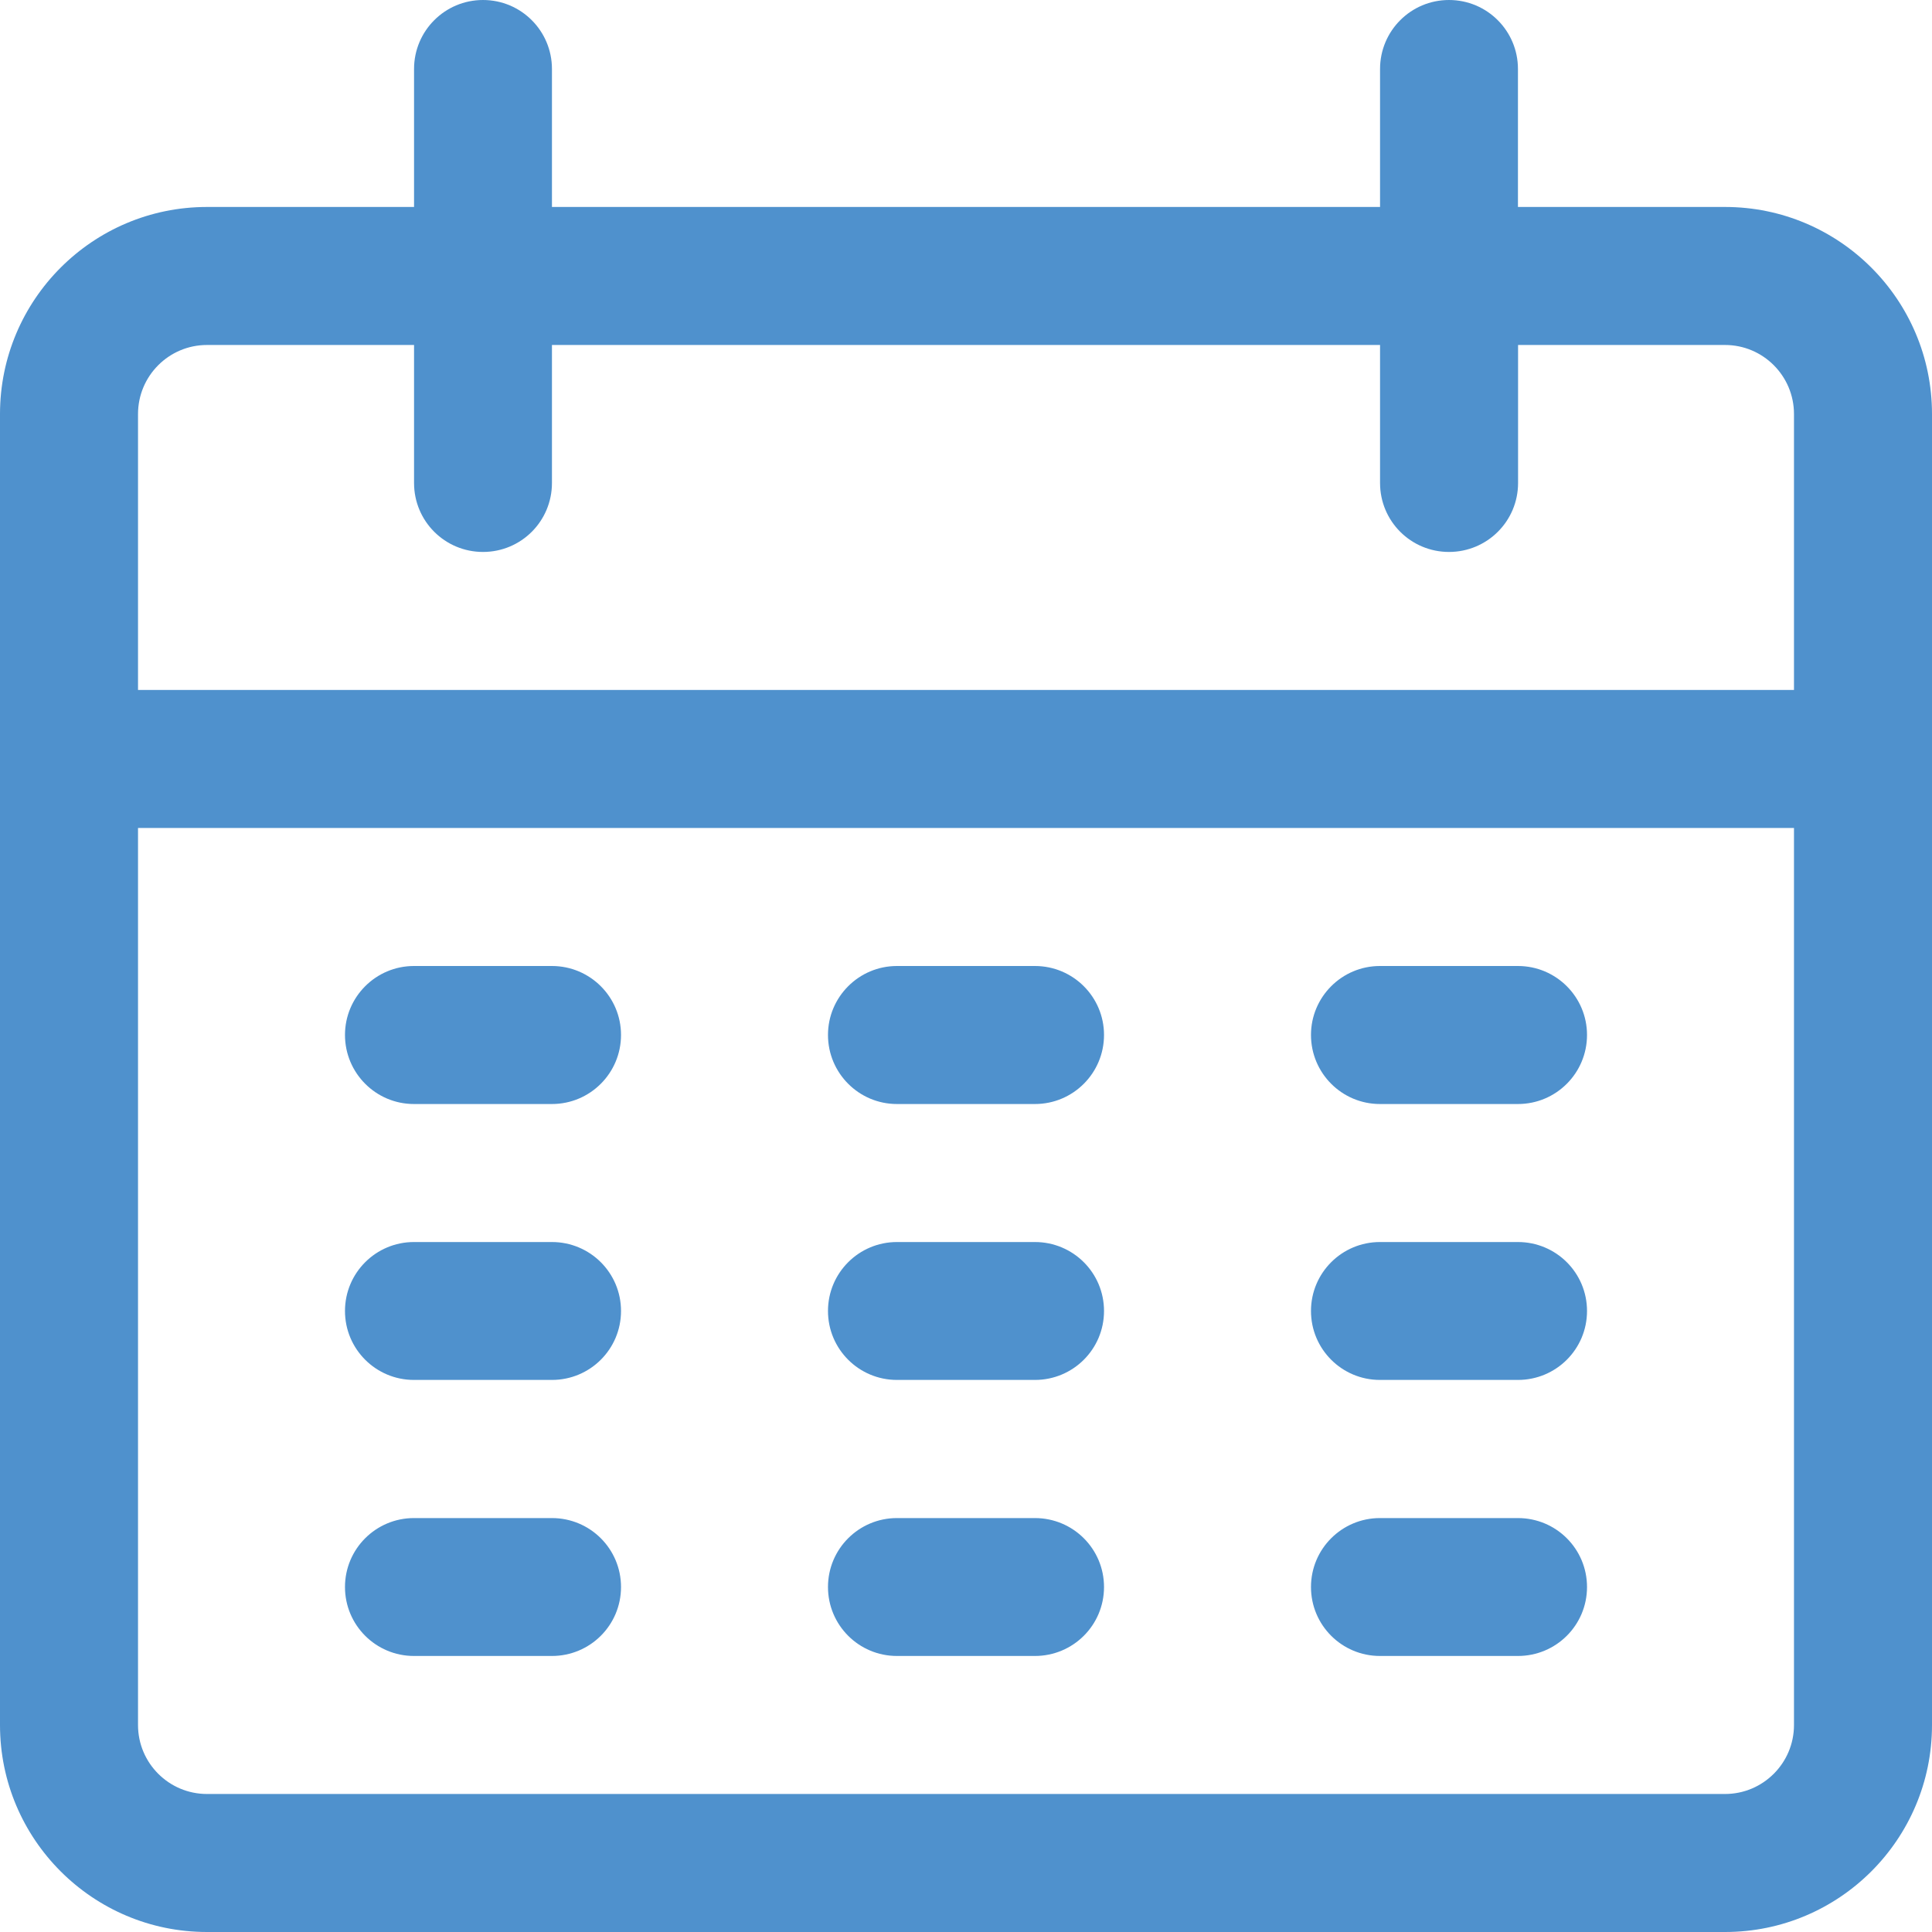
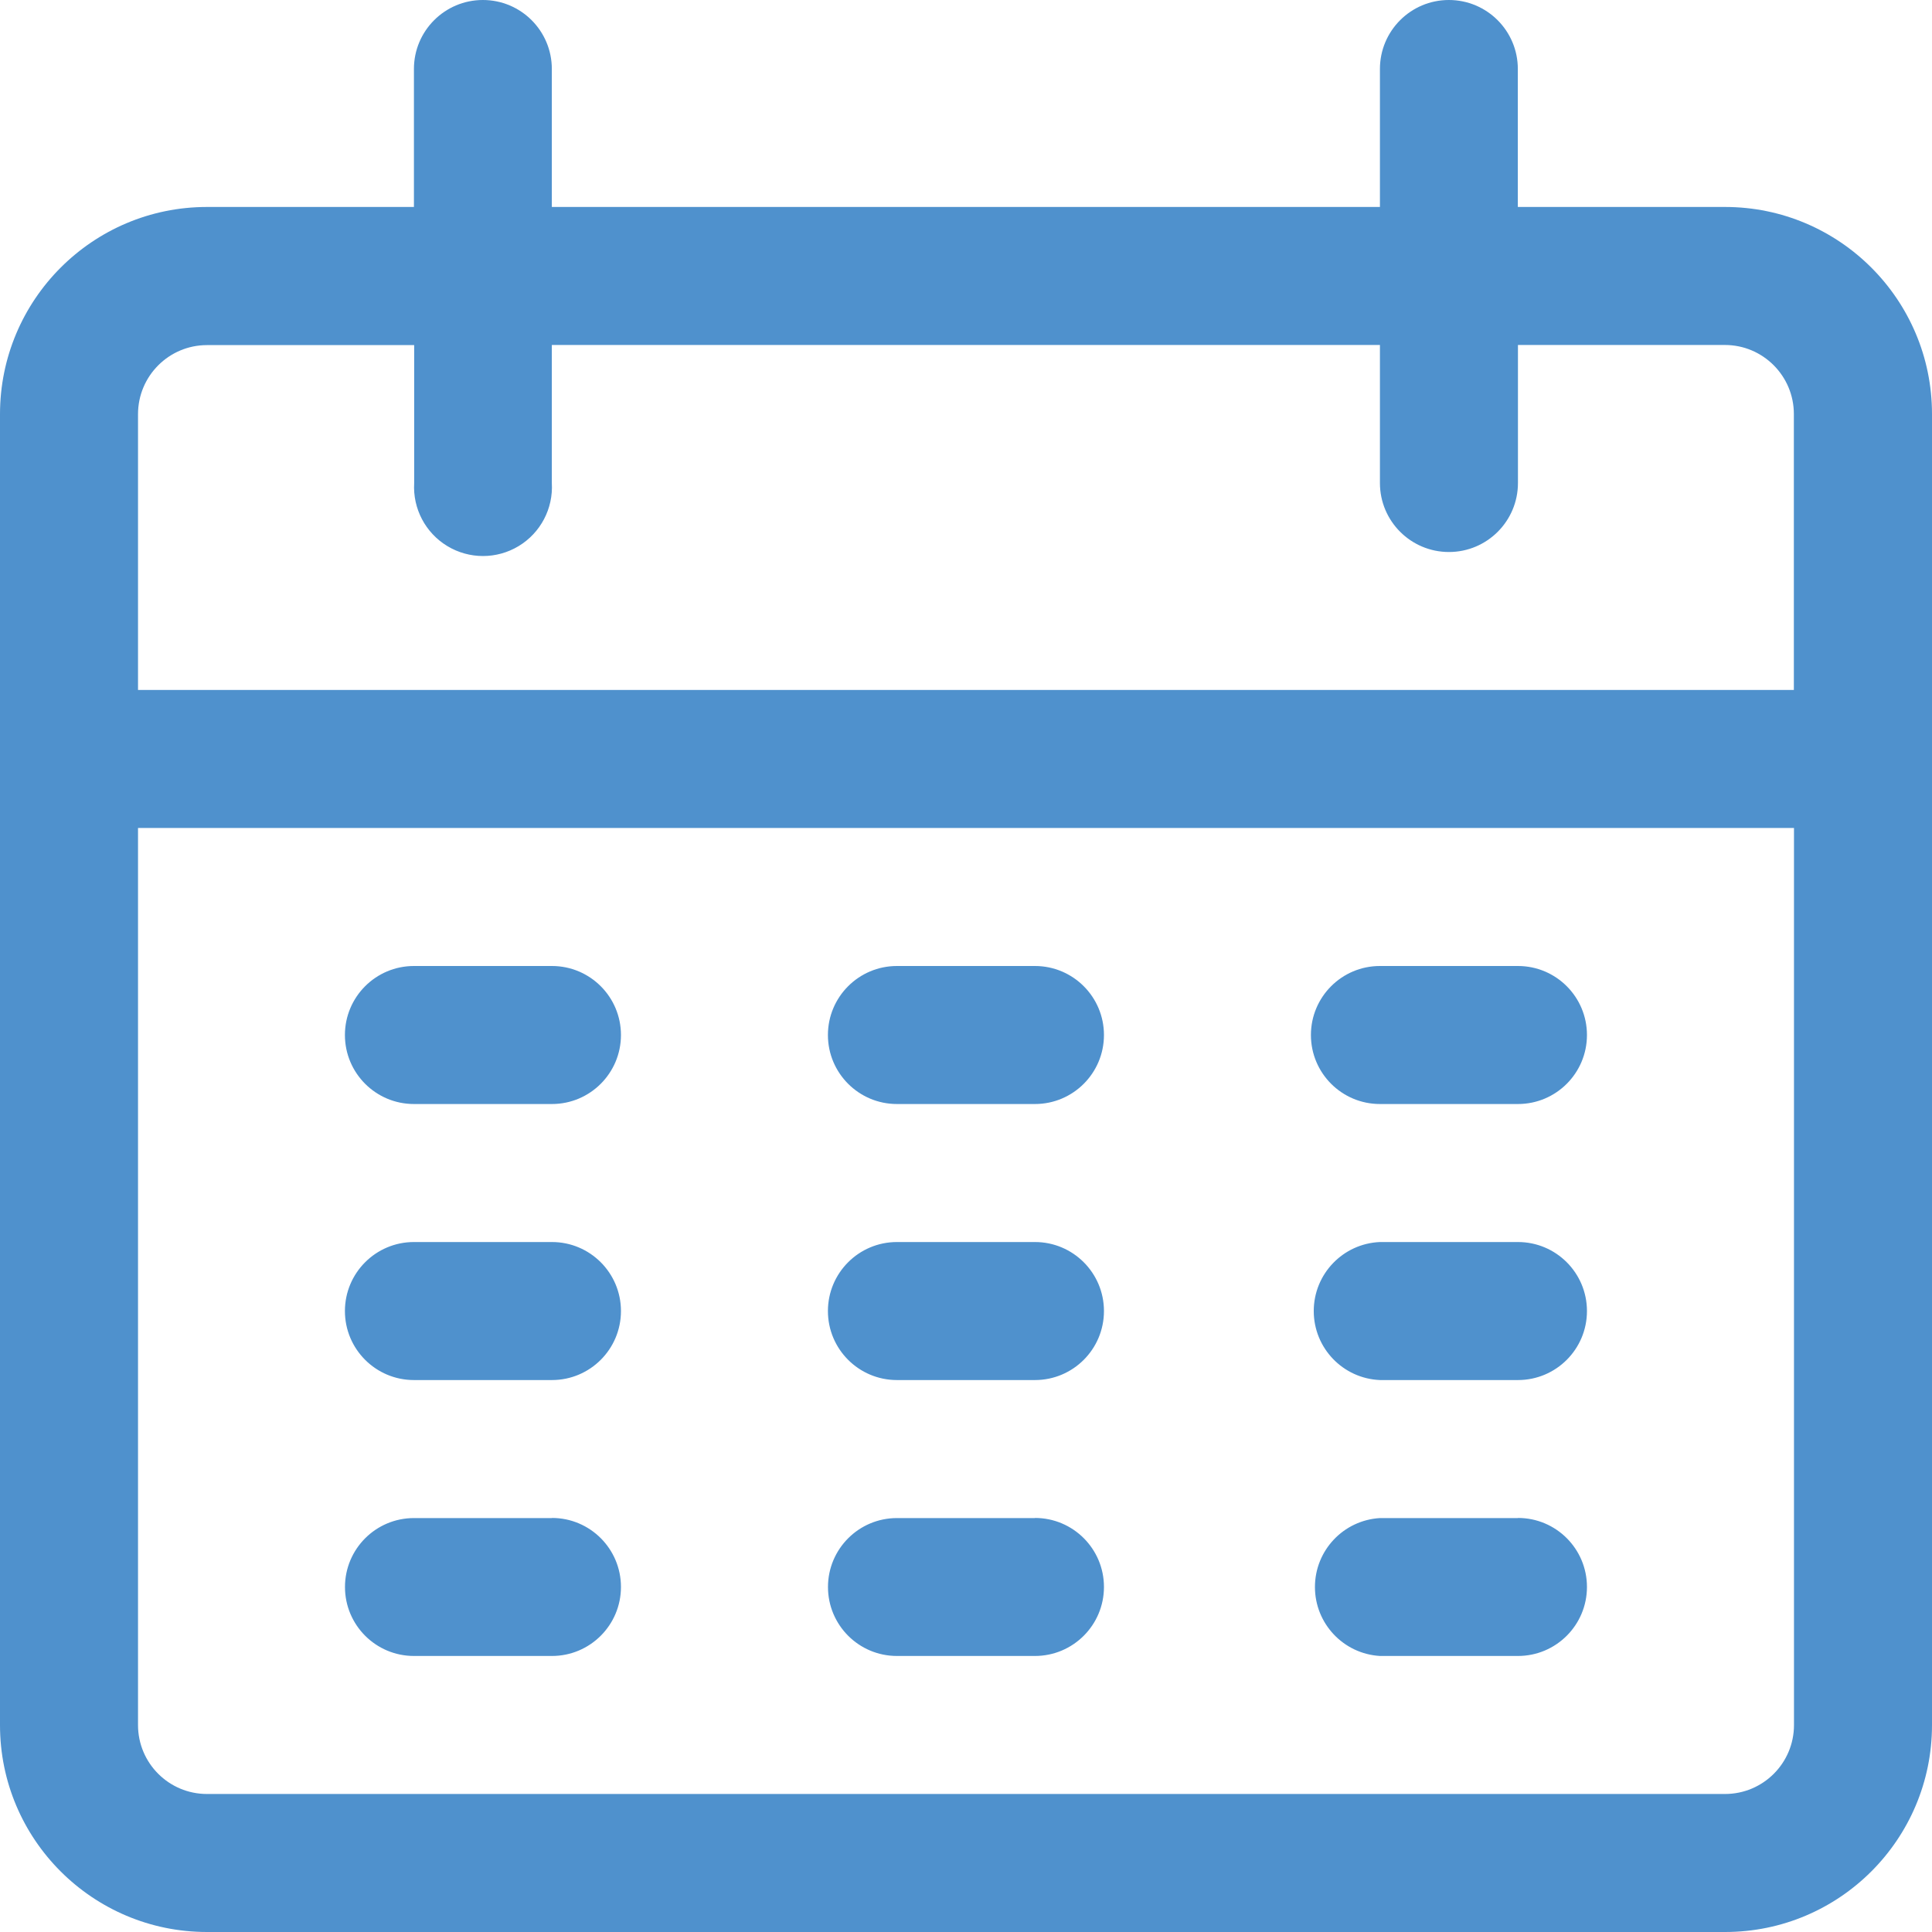
- <svg xmlns="http://www.w3.org/2000/svg" width="16" height="16" viewBox="0 0 16 16" fill="none">
-   <path d="M14.286 1.714H12.571V0.571C12.571 0.256 12.316 0 12 0C11.684 0 11.429 0.256 11.429 0.571V1.714H4.571V0.571C4.571 0.256 4.316 0 4 0C3.684 0 3.429 0.256 3.429 0.571V1.714H1.714C0.768 1.714 0 2.482 0 3.429V14.286C0 15.232 0.768 16 1.714 16H14.286C15.232 16 16 15.232 16 14.286V3.429C16 2.482 15.232 1.714 14.286 1.714ZM14.857 14.286C14.857 14.601 14.601 14.857 14.286 14.857H1.714C1.399 14.857 1.143 14.601 1.143 14.286V6.857H14.857V14.286ZM14.857 5.714H1.143V3.429C1.143 3.113 1.399 2.857 1.714 2.857H3.429V4C3.429 4.316 3.684 4.571 4 4.571C4.316 4.571 4.571 4.316 4.571 4V2.857H11.429V4C11.429 4.316 11.684 4.571 12 4.571C12.316 4.571 12.572 4.316 12.572 4V2.857H14.286C14.601 2.857 14.857 3.113 14.857 3.429V5.714H14.857Z" fill="#4F91CD" />
-   <path d="M4.571 8H3.428C3.113 8 2.857 8.256 2.857 8.571C2.857 8.887 3.113 9.143 3.428 9.143H4.571C4.887 9.143 5.143 8.887 5.143 8.571C5.143 8.256 4.887 8 4.571 8Z" fill="#4F91CD" />
-   <path d="M8.571 8H7.428C7.113 8 6.857 8.256 6.857 8.571C6.857 8.887 7.113 9.143 7.428 9.143H8.571C8.887 9.143 9.143 8.887 9.143 8.571C9.143 8.256 8.887 8 8.571 8Z" fill="#4F91CD" />
-   <path d="M12.571 8H11.428C11.113 8 10.857 8.256 10.857 8.571C10.857 8.887 11.113 9.143 11.428 9.143H12.571C12.887 9.143 13.143 8.887 13.143 8.571C13.143 8.256 12.887 8 12.571 8Z" fill="#4F91CD" />
-   <path d="M4.571 10.286H3.428C3.113 10.286 2.857 10.541 2.857 10.857C2.857 11.173 3.113 11.428 3.428 11.428H4.571C4.887 11.428 5.143 11.173 5.143 10.857C5.143 10.541 4.887 10.286 4.571 10.286Z" fill="#4F91CD" />
-   <path d="M8.571 10.286H7.428C7.113 10.286 6.857 10.541 6.857 10.857C6.857 11.173 7.113 11.428 7.428 11.428H8.571C8.887 11.428 9.143 11.173 9.143 10.857C9.143 10.541 8.887 10.286 8.571 10.286Z" fill="#4F91CD" />
-   <path d="M12.571 10.286H11.428C11.113 10.286 10.857 10.541 10.857 10.857C10.857 11.173 11.113 11.428 11.428 11.428H12.571C12.887 11.428 13.143 11.173 13.143 10.857C13.143 10.541 12.887 10.286 12.571 10.286Z" fill="#4F91CD" />
-   <path d="M4.571 12.572H3.428C3.113 12.572 2.857 12.827 2.857 13.143C2.857 13.459 3.113 13.714 3.428 13.714H4.571C4.887 13.714 5.143 13.459 5.143 13.143C5.143 12.827 4.887 12.572 4.571 12.572Z" fill="#4F91CD" />
-   <path d="M8.571 12.572H7.428C7.113 12.572 6.857 12.827 6.857 13.143C6.857 13.459 7.113 13.714 7.428 13.714H8.571C8.887 13.714 9.143 13.459 9.143 13.143C9.143 12.827 8.887 12.572 8.571 12.572Z" fill="#4F91CD" />
-   <path d="M12.571 12.572H11.428C11.113 12.572 10.857 12.827 10.857 13.143C10.857 13.459 11.113 13.714 11.428 13.714H12.571C12.887 13.714 13.143 13.459 13.143 13.143C13.143 12.827 12.887 12.572 12.571 12.572Z" fill="#4F91CD" />
+ <svg xmlns="http://www.w3.org/2000/svg" width="16" height="16" fill="none">
+   <path d="M14.286 1.714H12.57V.571a.571.571 0 10-1.142 0v1.143H4.57V.571a.571.571 0 10-1.142 0v1.143H1.714C.768 1.714 0 2.482 0 3.43v10.857C0 15.233.768 16 1.714 16h12.572c.947 0 1.714-.768 1.714-1.714V3.429c0-.947-.768-1.715-1.714-1.715zm.571 12.572a.571.571 0 01-.571.571H1.714a.571.571 0 01-.571-.571V6.857h13.714v7.429zm0-8.572H1.143V3.43c0-.316.256-.572.571-.572H3.43V4a.571.571 0 101.14 0V2.857h6.858V4a.571.571 0 101.143 0V2.857h1.714c.315 0 .571.256.571.572v2.285z" fill="#4F91CD" />
+   <path d="M4.571 8H3.428a.571.571 0 100 1.143h1.143a.571.571 0 100-1.143zm4 0H7.428a.571.571 0 100 1.143h1.143a.571.571 0 100-1.143zm4 0h-1.143a.571.571 0 100 1.143h1.143a.571.571 0 100-1.143zm-8 2.286H3.428a.571.571 0 000 1.143h1.143a.571.571 0 100-1.143zm4 0H7.428a.571.571 0 000 1.143h1.143a.571.571 0 100-1.143zm4 0h-1.143a.572.572 0 000 1.143h1.143a.571.571 0 100-1.143zm-8 2.286H3.428a.571.571 0 000 1.142h1.143a.571.571 0 000-1.143zm4 0H7.428a.571.571 0 000 1.142h1.143a.571.571 0 100-1.143zm4 0h-1.143a.572.572 0 000 1.142h1.143a.571.571 0 100-1.143z" fill="#4F91CD" />
</svg>
